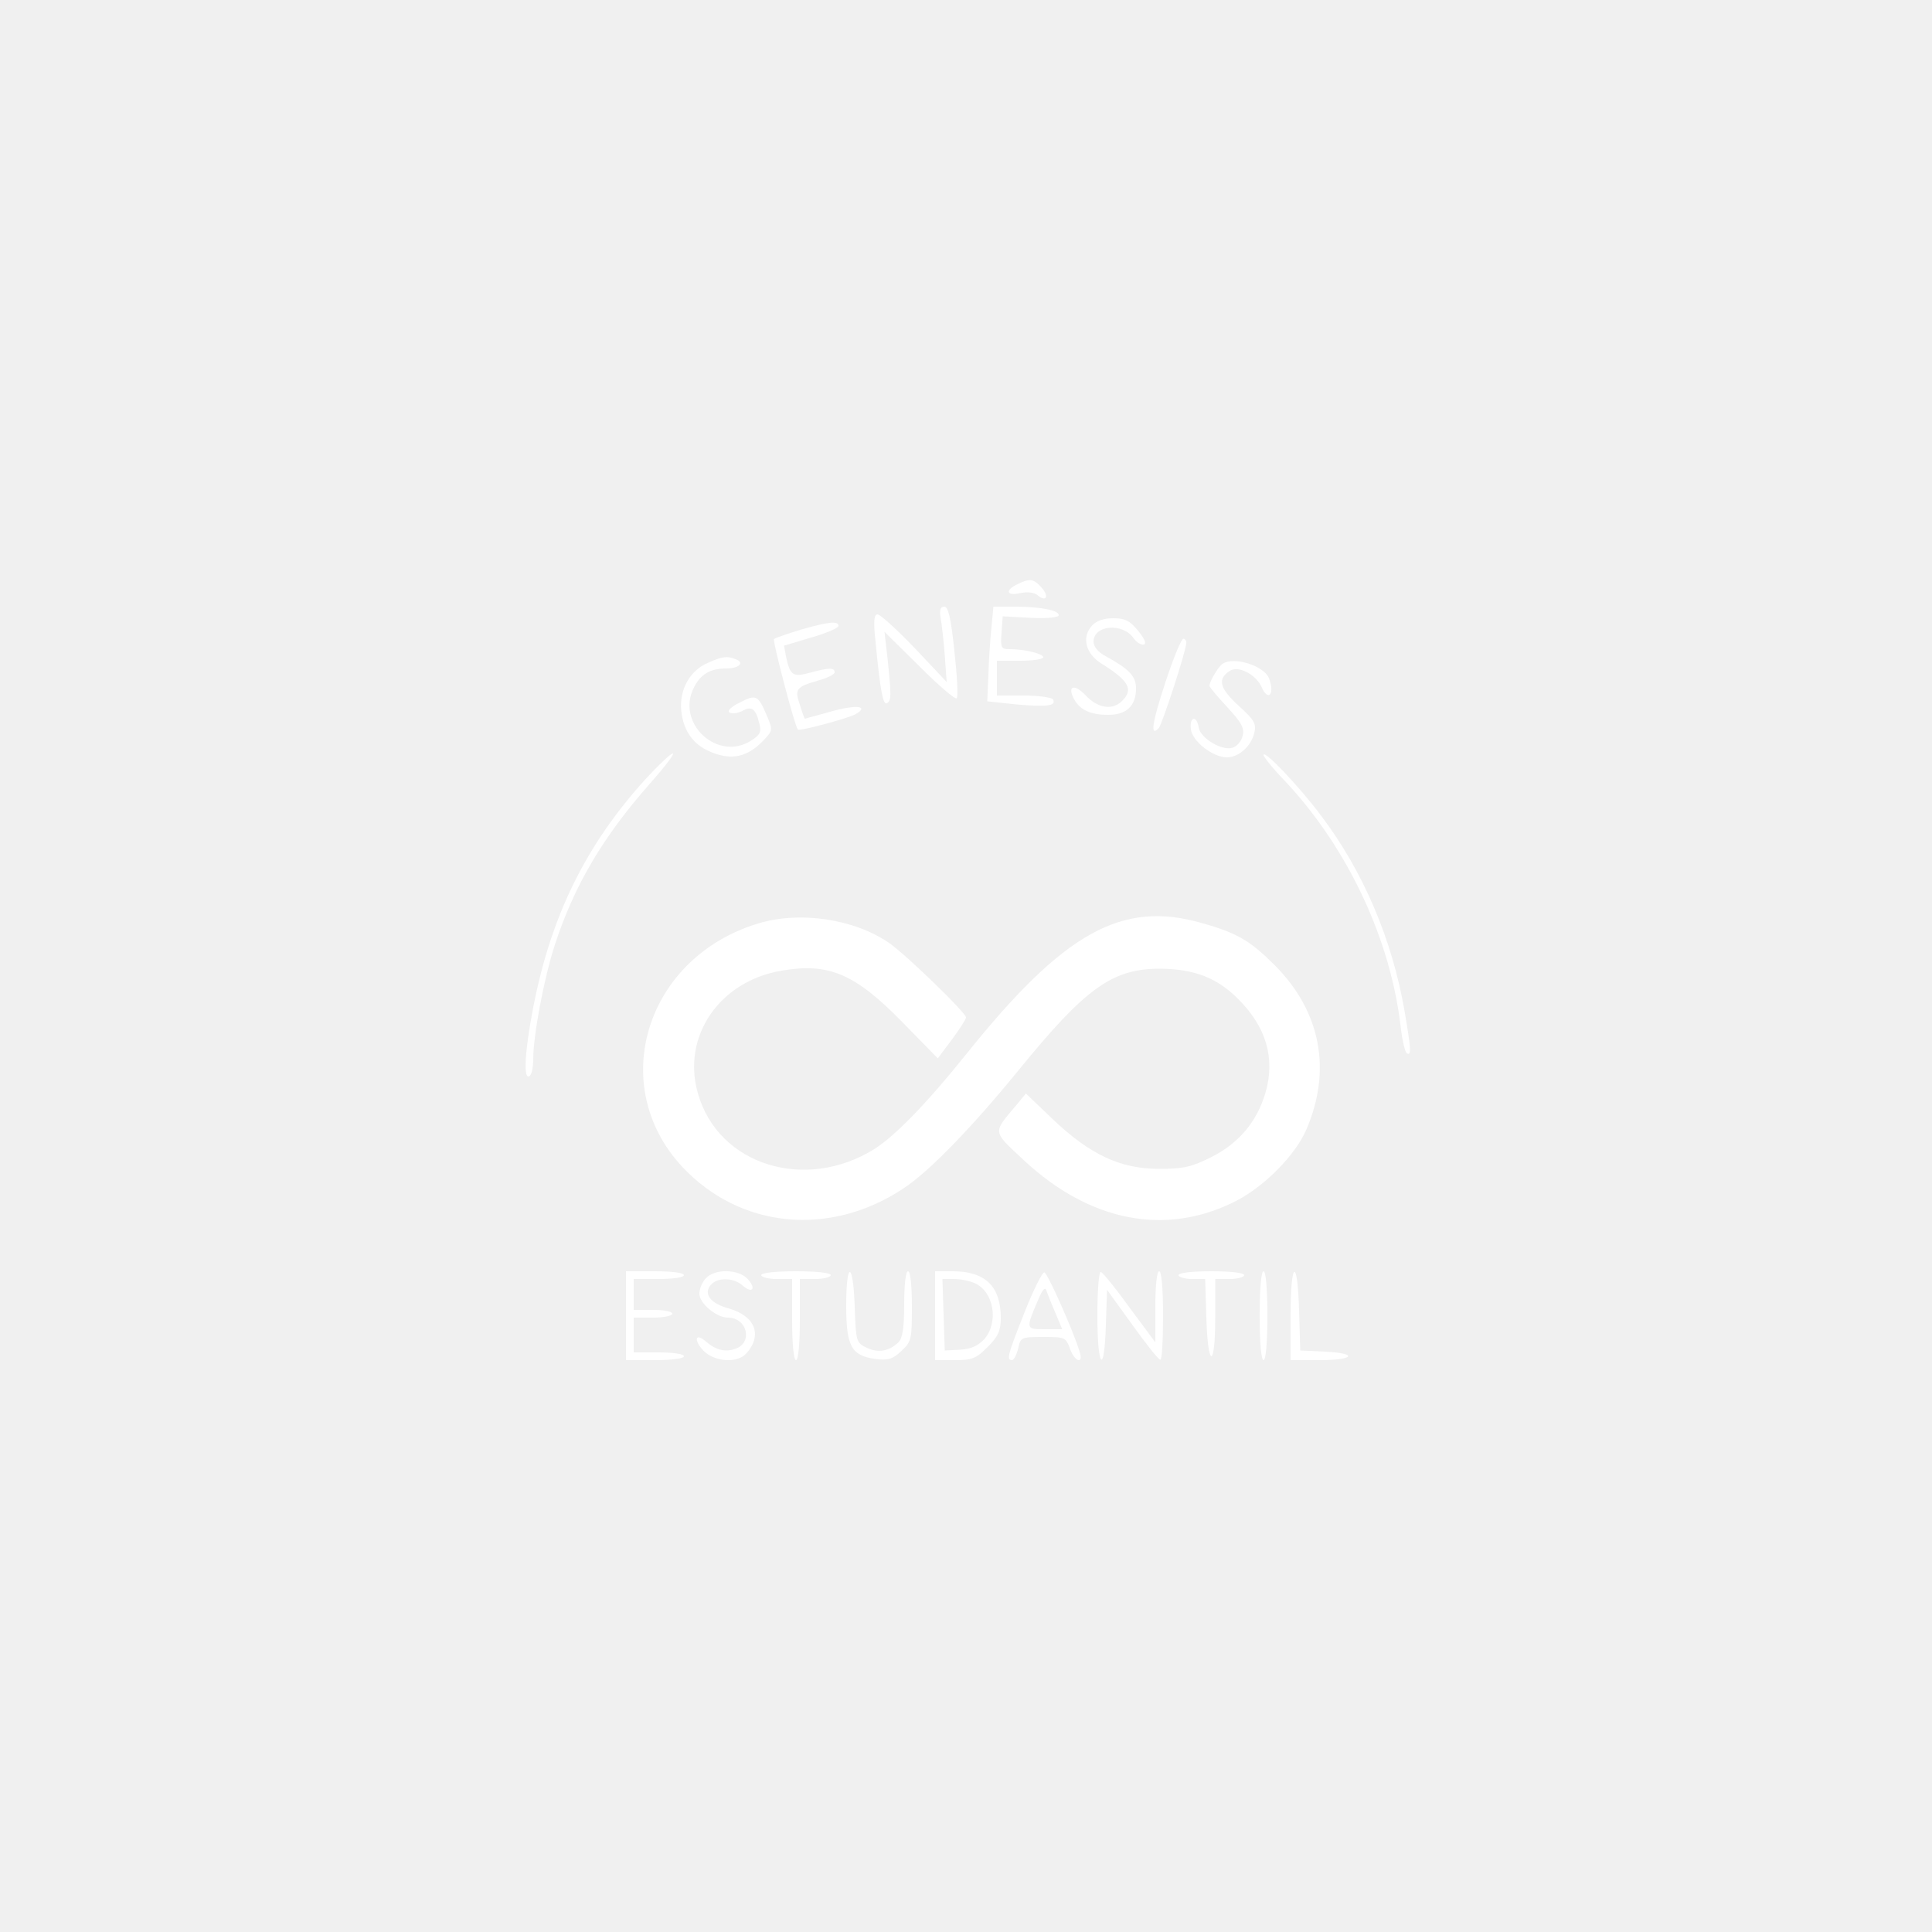
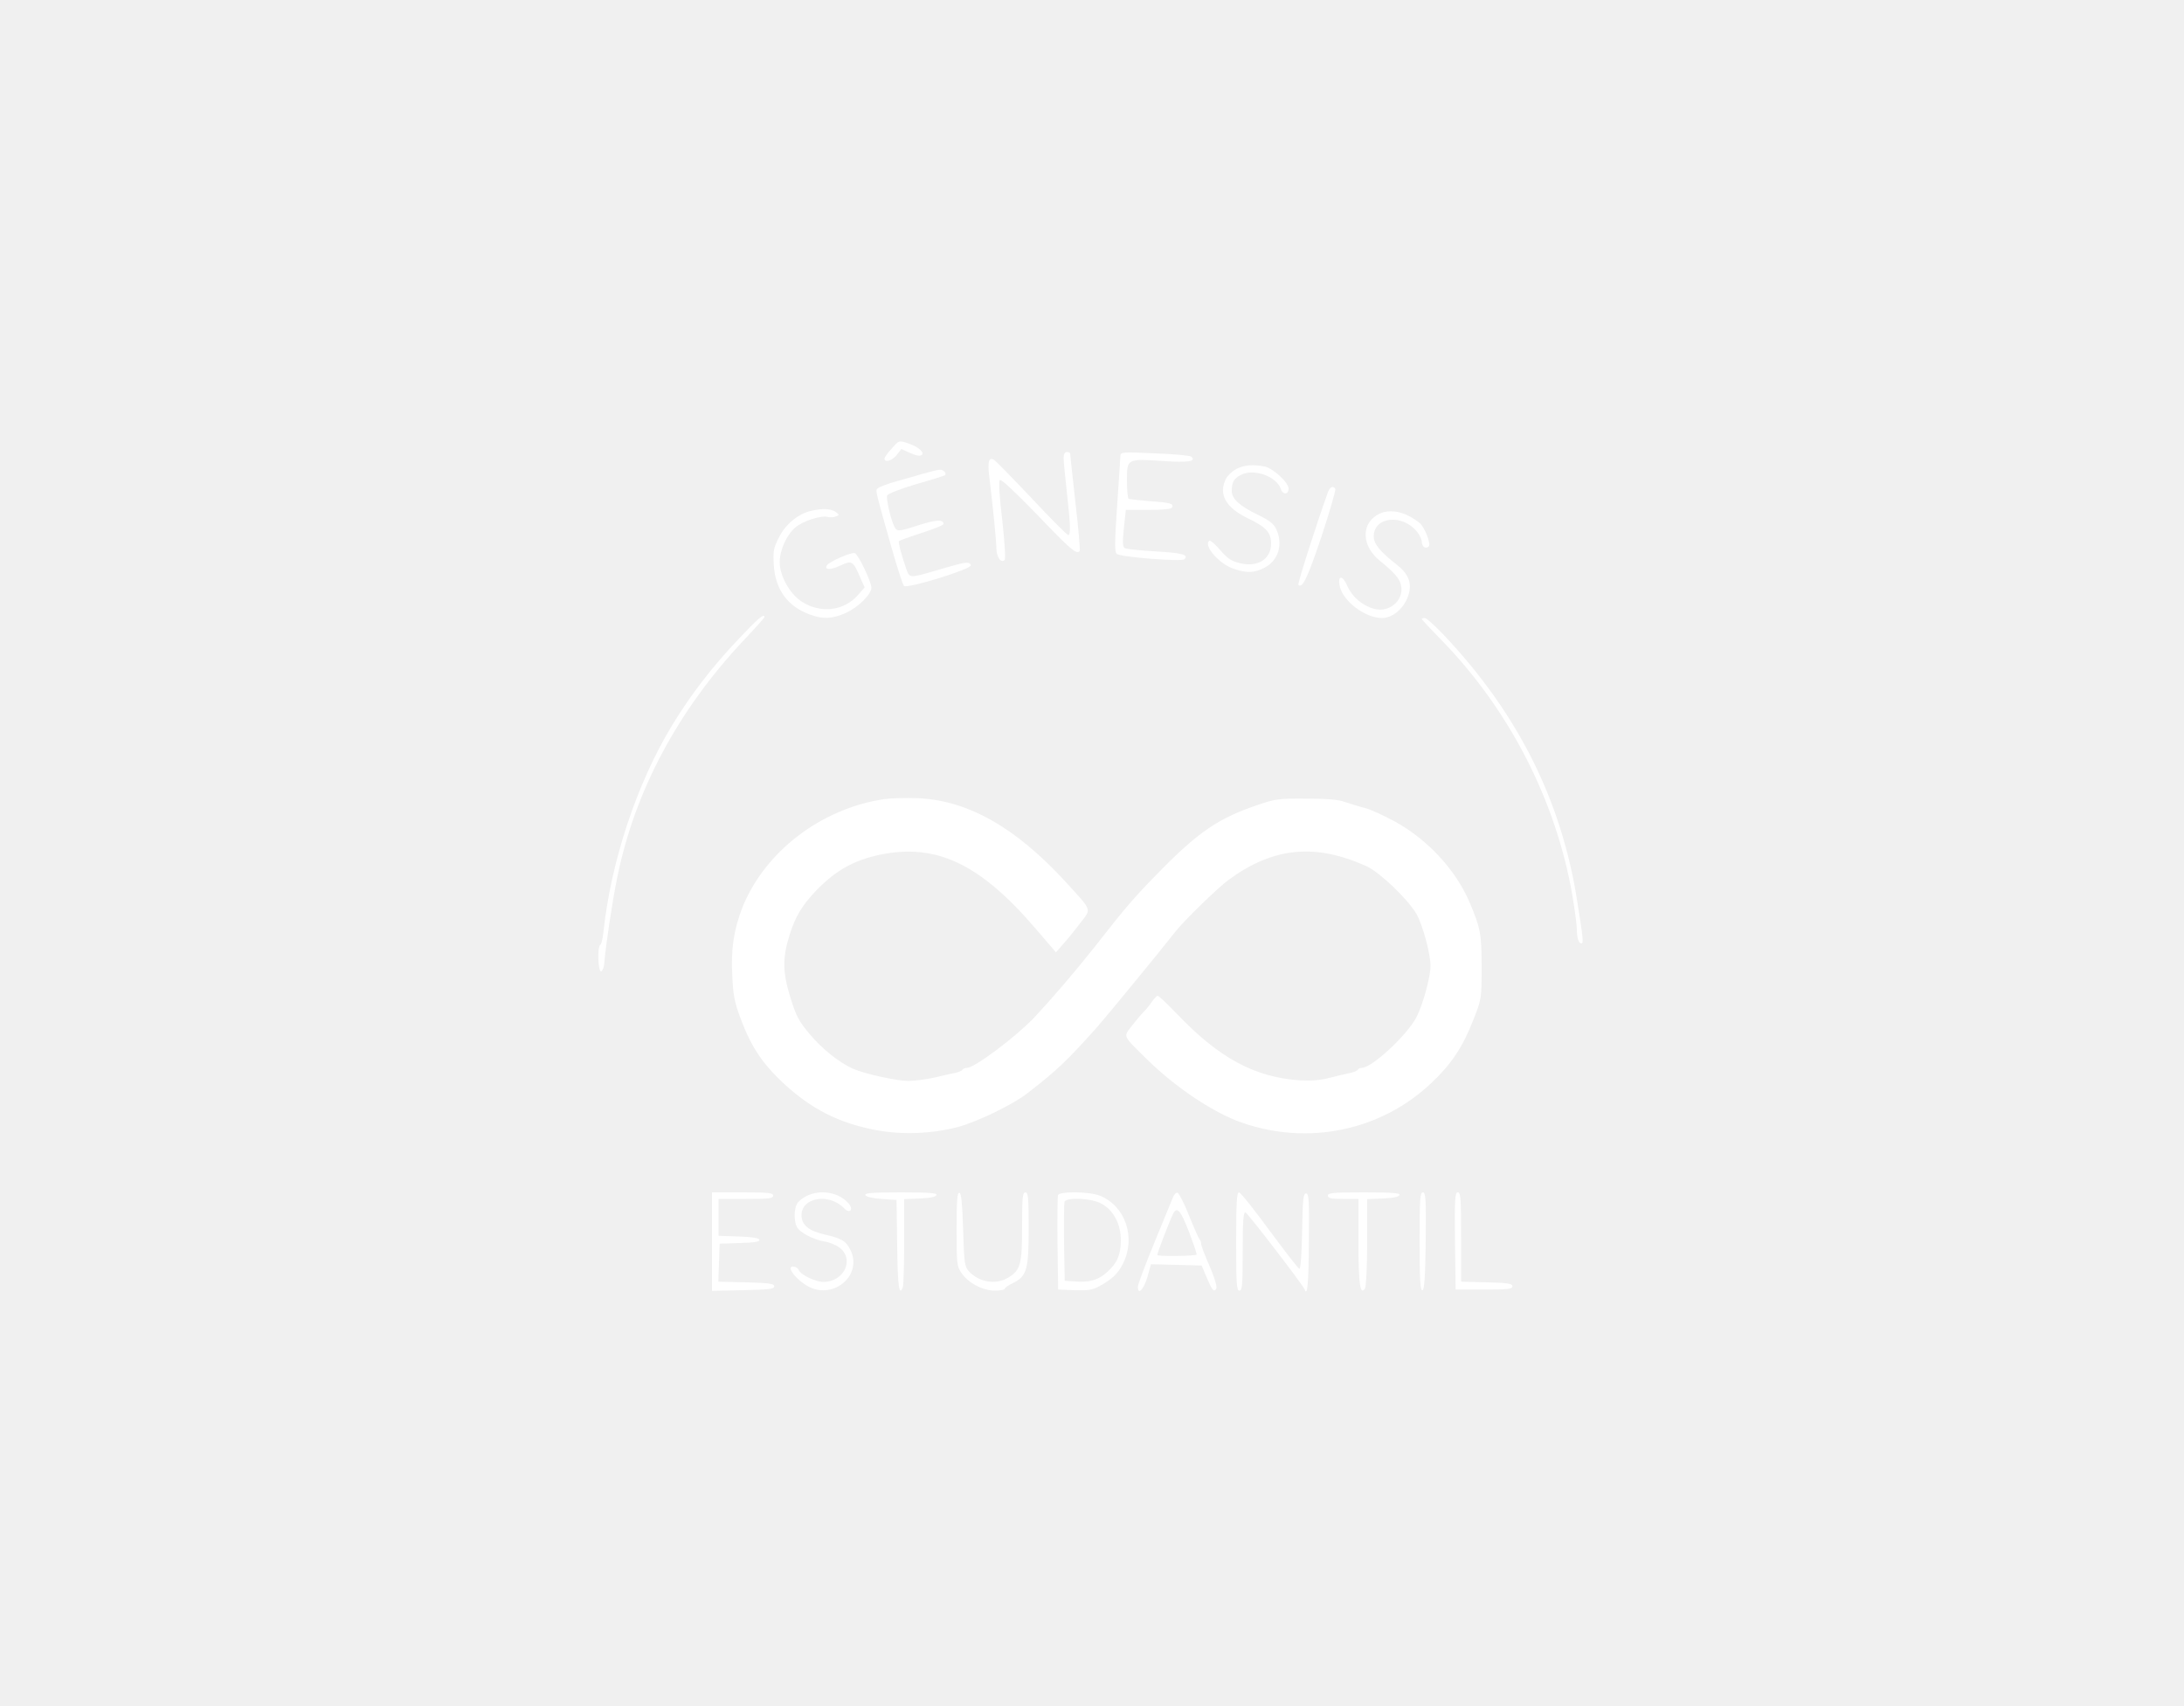
- <svg xmlns="http://www.w3.org/2000/svg" version="1.0" width="500pt" height="500pt" viewBox="0 0 500 500" preserveAspectRatio="xMidYMid meet">
-   <g transform="translate(0,500) scale(0.1,-0.1)" fill="#FFFFFF" stroke="none">
-     <path d="M2633 3488 c-33 -16 -28 -31 7 -23 19 4 37 2 46 -6 22 -18 30 -2 9 21 -20 22 -30 24 -62 8z" />
-     <path d="M2434 3403 c3 -16 8 -59 11 -98 l5 -70 -83 88 c-46 48 -89 87 -96 87 -9 0 -11 -18 -5 -72 12 -124 19 -163 29 -158 12 6 12 19 2 115 l-8 70 90 -89 c50 -50 93 -87 97 -83 4 3 1 58 -6 122 -9 86 -16 115 -26 115 -10 0 -13 -8 -10 -27z" />
-     <path d="M2566 3378 c-3 -29 -7 -84 -8 -123 l-3 -70 75 -8 c79 -7 105 -4 95 13 -3 5 -37 10 -76 10 l-69 0 0 45 0 45 60 0 c33 0 60 4 60 9 0 9 -48 21 -87 21 -22 0 -24 3 -21 43 l3 42 73 -4 c43 -2 72 1 72 7 0 13 -49 22 -116 22 l-53 0 -5 -52z" />
-     <path d="M2826 3381 c-27 -30 -17 -72 24 -98 72 -45 84 -67 54 -97 -25 -25 -63 -19 -94 14 -30 32 -49 25 -30 -10 15 -27 42 -40 88 -40 47 0 72 23 72 68 0 32 -17 50 -79 84 -19 10 -31 25 -31 37 0 44 76 50 104 9 8 -11 20 -18 26 -16 8 2 2 15 -15 36 -21 26 -34 32 -64 32 -25 0 -44 -7 -55 -19z" />
-     <path d="M2071 3370 c-35 -11 -65 -21 -68 -24 -4 -4 54 -227 62 -234 4 -5 126 28 148 39 39 22 3 26 -61 8 -37 -10 -68 -19 -69 -19 -1 0 -7 16 -13 36 -14 41 -10 46 48 63 23 6 42 16 42 21 0 13 -16 12 -64 -1 -43 -12 -51 -7 -61 38 l-6 32 70 21 c39 11 71 25 71 30 0 14 -26 11 -99 -10z" />
-     <path d="M3016 3234 c-35 -106 -40 -143 -17 -118 8 8 69 194 71 219 1 5 -2 11 -7 12 -5 2 -26 -49 -47 -113z" />
-     <path d="M1833 3285 c-48 -20 -75 -70 -70 -124 6 -56 34 -92 84 -110 49 -18 87 -9 125 29 28 29 29 29 13 67 -23 54 -28 57 -70 35 -23 -11 -34 -22 -27 -26 7 -4 21 -2 33 4 24 14 35 6 44 -32 6 -22 2 -30 -20 -44 -87 -57 -197 44 -149 137 17 34 42 49 83 49 34 0 49 15 25 24 -22 9 -35 7 -71 -9z" />
-     <path d="M3164 3282 c-11 -7 -34 -46 -34 -57 0 -3 21 -28 46 -55 37 -40 45 -54 40 -74 -3 -14 -15 -28 -26 -31 -28 -9 -84 25 -88 53 -5 32 -24 27 -20 -5 3 -31 57 -73 93 -73 31 0 63 29 71 63 6 24 0 34 -41 71 -49 45 -55 69 -22 90 22 14 67 -9 82 -42 17 -39 35 -19 19 23 -13 32 -91 57 -120 37z" />
-     <path d="M1670 2983 c-154 -170 -244 -353 -290 -590 -22 -114 -26 -188 -10 -178 6 3 10 23 10 44 0 62 28 210 56 296 50 153 124 279 246 417 38 43 65 78 59 78 -5 0 -37 -30 -71 -67z" />
-     <path d="M3270 3046 c0 -5 26 -37 59 -71 160 -172 270 -407 296 -633 4 -34 11 -65 16 -68 12 -7 11 10 -6 109 -32 186 -107 362 -216 506 -56 75 -149 173 -149 157z" />
-     <path d="M1962 2610 c-291 -88 -393 -419 -196 -630 149 -159 380 -182 570 -57 67 43 179 159 299 306 175 215 244 265 370 264 86 -1 145 -24 198 -77 74 -73 98 -155 72 -244 -22 -75 -69 -131 -141 -167 -50 -25 -71 -30 -134 -30 -101 0 -179 37 -275 128 l-70 67 -23 -28 c-64 -76 -65 -67 18 -145 171 -159 367 -197 547 -106 75 38 155 119 184 186 66 154 37 305 -81 424 -64 64 -97 84 -189 110 -208 60 -358 -24 -611 -340 -102 -127 -182 -209 -236 -244 -180 -113 -406 -42 -458 144 -42 147 56 290 217 317 122 21 190 -8 313 -134 l91 -93 36 48 c20 27 37 53 37 58 0 12 -154 161 -198 192 -91 63 -232 84 -340 51z" />
-     <path d="M1620 1595 l0 -115 75 0 c43 0 75 4 75 10 0 6 -28 10 -65 10 l-65 0 0 45 0 45 50 0 c28 0 50 5 50 10 0 6 -22 10 -50 10 l-50 0 0 40 0 40 65 0 c37 0 65 4 65 10 0 6 -32 10 -75 10 l-75 0 0 -115z" />
-     <path d="M1827 1692 c-10 -10 -17 -28 -17 -40 0 -25 44 -62 74 -62 49 0 65 -63 21 -80 -27 -10 -51 -5 -78 18 -27 24 -33 5 -7 -23 29 -30 89 -34 112 -7 42 47 22 97 -47 116 -46 13 -65 37 -46 60 17 21 60 20 83 -1 25 -22 36 -8 13 17 -24 26 -85 27 -108 2z" />
-     <path d="M1970 1700 c0 -5 18 -10 40 -10 l40 0 0 -105 c0 -63 4 -105 10 -105 6 0 10 42 10 105 l0 105 40 0 c22 0 40 5 40 10 0 6 -37 10 -90 10 -53 0 -90 -4 -90 -10z" />
-     <path d="M2190 1621 c0 -105 13 -129 75 -138 33 -4 45 -1 68 21 26 24 27 30 27 116 0 53 -4 90 -10 90 -6 0 -10 -35 -10 -84 0 -62 -4 -89 -15 -100 -24 -23 -52 -28 -82 -14 -27 13 -28 16 -31 106 -4 118 -22 121 -22 3z" />
-     <path d="M2420 1595 l0 -115 51 0 c45 0 55 4 85 34 27 27 34 42 34 75 0 82 -40 121 -125 121 l-45 0 0 -115z m103 84 c49 -22 62 -100 25 -144 -17 -18 -34 -26 -63 -28 l-40 -2 -3 93 -3 92 30 0 c17 0 41 -5 54 -11z" />
-     <path d="M2652 1605 c-44 -111 -48 -125 -33 -125 5 0 12 14 16 30 6 29 8 30 65 30 56 0 58 -1 69 -30 12 -35 36 -42 25 -8 -17 56 -83 203 -91 205 -5 2 -28 -44 -51 -102z m79 -2 l18 -43 -45 0 c-50 0 -50 0 -16 79 10 24 17 31 20 21 3 -8 13 -34 23 -57z" />
-     <path d="M2840 1596 c0 -138 18 -158 22 -25 l3 91 65 -90 c36 -50 68 -91 73 -91 4 -1 7 51 7 114 0 70 -4 115 -10 115 -6 0 -10 -37 -10 -92 l0 -92 -66 89 c-36 50 -70 92 -75 93 -5 2 -9 -47 -9 -112z" />
-     <path d="M3050 1700 c0 -5 16 -10 35 -10 l34 0 3 -100 c4 -133 23 -133 23 0 l0 100 38 0 c20 0 37 5 37 10 0 6 -35 10 -85 10 -50 0 -85 -4 -85 -10z" />
-     <path d="M3260 1595 c0 -70 4 -115 10 -115 6 0 10 45 10 115 0 70 -4 115 -10 115 -6 0 -10 -45 -10 -115z" />
-     <path d="M3340 1595 l0 -115 75 0 c91 0 101 18 13 22 l-63 3 -3 103 c-4 141 -22 131 -22 -13z" />
+ <svg xmlns="http://www.w3.org/2000/svg" version="1.0" width="1000pt" height="781pt" viewBox="0 0 1000 781" preserveAspectRatio="xMidYMid meet">
+   <g transform="translate(0,781) scale(0.1,-0.1)" fill="#FFFFFF" stroke="none">
+     <path d="M4082 5755 c-18 -19 -32 -39 -32 -45 0 -20 35 -10 56 17 l21 27 42 -19 c28 -12 45 -15 52 -8 12 12 -15 36 -60 52 -46 15 -44 16 -79 -24z" />
+     <path d="M4870 5713 c0 -16 7 -86 15 -158 17 -151 18 -195 6 -195 -5 0 -80 75 -167 168 -87 92 -164 171 -172 176 -25 15 -31 -8 -22 -79 17 -143 31 -281 32 -322 0 -43 21 -74 38 -57 5 5 0 83 -11 183 -13 107 -17 177 -11 183 6 6 72 -57 173 -161 152 -159 180 -183 193 -163 2 4 -6 104 -20 222 -13 118 -24 218 -24 223 0 4 -7 7 -15 7 -10 0 -15 -10 -15 -27z" />
+     <path d="M5130 5723 c0 -10 -7 -112 -15 -228 -11 -165 -12 -212 -2 -221 15 -15 298 -37 310 -25 21 21 -10 29 -131 36 -71 4 -135 11 -142 15 -10 6 -11 26 -4 92 l9 83 104 0 c70 0 106 4 108 12 6 17 -5 21 -102 28 -49 4 -93 9 -97 11 -5 3 -8 41 -8 85 0 99 0 99 165 88 116 -8 153 -2 130 20 -6 5 -81 12 -167 15 -148 7 -158 6 -158 -11z" />
+     <path d="M5662 5663 c-18 -9 -40 -29 -48 -44 -37 -72 -2 -134 103 -184 81 -39 103 -64 103 -115 0 -70 -62 -109 -142 -89 -39 9 -57 21 -90 59 -23 27 -46 47 -50 44 -31 -19 42 -105 109 -128 61 -21 96 -20 142 4 64 32 87 107 55 176 -12 26 -32 41 -83 66 -84 40 -121 74 -121 109 0 41 9 58 43 75 58 30 164 -8 182 -66 9 -27 35 -25 35 2 0 29 -70 93 -110 102 -52 10 -93 7 -128 -11z" />
+     <path d="M4220 5639 c-36 -11 -83 -24 -105 -30 -59 -16 -95 -31 -100 -39 -6 -9 -1 -28 69 -274 25 -88 50 -164 55 -169 14 -14 306 76 306 94 0 8 -9 13 -20 12 -20 -1 -31 -4 -162 -42 -93 -27 -99 -26 -111 7 -20 56 -40 127 -36 134 2 3 49 20 104 38 55 17 100 35 100 41 0 21 -32 20 -111 -5 -100 -32 -103 -32 -116 -3 -17 38 -36 124 -31 138 3 8 61 31 133 52 70 20 130 39 132 41 9 9 -8 26 -25 25 -9 0 -46 -10 -82 -20z" />
+     <path d="M6081 5558 c-47 -129 -141 -421 -136 -426 18 -19 43 34 106 222 38 115 66 213 63 217 -9 16 -24 10 -33 -13z" />
+     <path d="M3711 5470 c-57 -14 -114 -60 -144 -120 -25 -49 -28 -63 -24 -126 6 -114 65 -193 168 -229 58 -21 100 -19 161 8 57 25 118 86 118 116 0 27 -60 152 -76 158 -15 6 -118 -39 -128 -56 -13 -21 17 -22 61 -1 54 25 59 22 91 -53 l21 -47 -30 -34 c-65 -75 -174 -87 -261 -29 -53 36 -98 117 -98 179 0 54 32 126 72 159 34 29 117 56 147 48 11 -3 29 -2 38 2 17 6 17 7 -1 21 -21 15 -61 17 -115 4z" />
+     <path d="M6304 5451 c-73 -45 -67 -143 13 -208 70 -57 91 -82 98 -113 15 -68 -53 -127 -123 -108 -55 15 -101 55 -123 105 -21 50 -45 50 -35 0 14 -69 116 -147 194 -147 44 0 91 36 114 87 27 62 14 109 -44 155 -81 64 -108 97 -108 132 0 91 133 104 199 20 12 -15 21 -35 21 -45 0 -22 18 -35 32 -21 11 11 -19 90 -43 108 -67 54 -142 68 -195 35z" />
+     <path d="M3381 4883 c-120 -126 -219 -255 -304 -395 -162 -267 -280 -625 -314 -946 -3 -29 -9 -55 -14 -58 -15 -9 -11 -126 4 -122 6 3 13 20 14 39 5 70 36 278 59 390 80 397 279 769 583 1091 50 53 91 99 91 102 0 19 -29 -5 -119 -101z" />
+     <path d="M6510 4976 c0 -3 41 -47 91 -98 311 -319 525 -738 599 -1171 11 -66 20 -134 20 -152 0 -39 8 -65 21 -65 10 0 8 22 -18 185 -71 464 -270 864 -609 1224 -42 44 -82 81 -90 81 -8 0 -14 -2 -14 -4z" />
+     <path d="M4050 4151 c-290 -43 -548 -240 -651 -497 -39 -101 -53 -189 -46 -313 4 -90 10 -121 41 -203 47 -123 97 -198 193 -288 127 -118 254 -183 425 -215 118 -22 253 -17 373 14 87 23 253 103 318 154 138 107 180 147 319 302 38 43 293 353 360 439 41 52 190 197 242 236 205 151 398 170 634 63 59 -27 187 -149 227 -217 28 -48 65 -182 65 -239 0 -51 -35 -178 -65 -236 -44 -83 -204 -231 -250 -231 -8 0 -16 -4 -19 -9 -3 -5 -18 -11 -33 -14 -16 -3 -57 -13 -93 -22 -46 -12 -87 -15 -140 -12 -206 15 -366 101 -558 301 -45 47 -86 86 -91 86 -5 0 -16 -12 -26 -26 -9 -14 -26 -35 -38 -47 -12 -12 -37 -42 -55 -65 -39 -51 -44 -41 73 -156 130 -127 302 -242 432 -287 305 -106 638 -36 868 183 90 85 143 164 191 288 37 94 38 96 38 240 0 152 -5 182 -56 300 -63 147 -191 285 -339 367 -52 28 -114 57 -139 63 -25 6 -65 19 -90 27 -32 12 -83 16 -180 16 -126 1 -141 -1 -230 -32 -170 -58 -264 -122 -435 -296 -121 -123 -156 -163 -306 -355 -88 -111 -190 -230 -273 -319 -87 -91 -274 -231 -309 -231 -9 0 -18 -4 -21 -9 -3 -5 -18 -11 -33 -14 -16 -3 -57 -12 -93 -21 -36 -8 -89 -15 -118 -16 -55 0 -201 32 -256 56 -63 28 -142 91 -198 158 -50 59 -63 84 -88 165 -37 118 -38 184 -5 289 27 86 58 137 122 204 89 92 171 138 291 164 260 54 461 -42 717 -342 l90 -105 33 38 c19 21 54 64 78 96 52 68 57 53 -66 188 -230 251 -450 375 -679 384 -53 2 -121 0 -151 -4z" />
+     <path d="M3260 2125 l0 -226 143 3 c118 3 142 5 142 18 0 12 -22 15 -128 18 l-128 3 3 87 3 87 93 3 c68 2 92 6 89 15 -2 8 -35 13 -95 15 l-92 3 0 84 0 85 125 0 c104 0 125 2 125 15 0 13 -22 15 -140 15 l-140 0 0 -225z" />
+     <path d="M3692 2333 c-18 -9 -38 -25 -43 -36 -14 -26 -14 -79 0 -106 14 -25 72 -56 126 -66 21 -3 51 -15 66 -26 74 -52 26 -159 -71 -159 -37 0 -105 33 -113 55 -6 15 -37 22 -37 7 0 -17 34 -54 71 -77 116 -74 260 40 204 159 -21 43 -38 54 -119 73 -74 17 -106 44 -106 89 0 81 126 102 194 32 27 -29 47 -6 20 23 -45 50 -128 64 -192 32z" />
+     <path d="M3962 2338 c3 -8 31 -15 74 -18 l69 -5 3 -207 c2 -189 9 -237 26 -192 3 9 6 103 6 209 l0 194 72 3 c46 2 73 7 76 16 3 9 -34 12 -163 12 -129 0 -166 -3 -163 -12z" />
+     <path d="M4380 2182 c0 -159 1 -171 23 -202 31 -45 97 -80 152 -80 25 0 45 4 45 8 0 5 16 16 35 25 66 32 75 60 75 250 0 142 -2 167 -15 167 -13 0 -15 -24 -15 -155 0 -174 -7 -201 -63 -235 -57 -35 -135 -22 -182 30 -18 20 -21 40 -25 188 -4 120 -8 167 -17 170 -10 3 -13 -35 -13 -166z" />
+     <path d="M4844 2337 c-2 -7 -3 -107 -2 -222 l3 -210 75 -3 c62 -2 82 1 115 19 55 30 84 57 106 101 61 119 13 264 -103 312 -47 20 -186 22 -194 3z m196 -37 c57 -29 92 -93 92 -169 0 -68 -17 -106 -66 -149 -39 -34 -78 -45 -146 -40 l-45 3 -3 175 c-1 96 0 180 2 187 9 21 120 17 166 -7z" />
+     <path d="M5371 2328 c-5 -13 -44 -106 -85 -207 -42 -102 -76 -193 -76 -203 0 -40 26 -14 43 42 l17 61 116 -3 116 -3 22 -52 c26 -62 34 -72 45 -54 5 7 -7 48 -30 102 -22 49 -39 95 -39 102 0 8 -3 17 -7 21 -4 4 -26 53 -48 108 -22 56 -46 103 -53 106 -6 2 -16 -7 -21 -20z m73 -159 c21 -55 37 -102 35 -104 -8 -7 -179 -9 -180 -2 -1 8 56 156 73 190 17 34 34 15 72 -84z" />
+     <path d="M5660 2125 c0 -193 2 -225 15 -225 13 0 15 27 15 181 0 140 3 180 13 177 11 -4 262 -331 271 -353 12 -34 18 29 19 222 2 188 0 218 -13 218 -13 0 -15 -27 -18 -172 -1 -96 -7 -173 -12 -173 -5 0 -66 79 -137 175 -70 96 -133 175 -140 175 -10 0 -13 -49 -13 -225z" />
+     <path d="M6080 2335 c0 -12 14 -15 70 -15 l70 0 0 -197 c0 -194 8 -247 30 -213 5 9 10 100 10 212 l0 197 72 3 c46 2 73 7 76 16 3 9 -34 12 -162 12 -141 0 -166 -2 -166 -15z" />
+     <path d="M6500 2124 c0 -176 3 -225 13 -222 9 4 13 60 15 226 2 193 0 222 -13 222 -13 0 -15 -30 -15 -226z" />
+     <path d="M6662 2128 l3 -223 130 0 c109 0 130 2 130 15 0 12 -21 16 -117 18 l-118 3 0 204 c0 177 -2 205 -15 205 -13 0 -15 -29 -13 -222z" />
  </g>
</svg>
